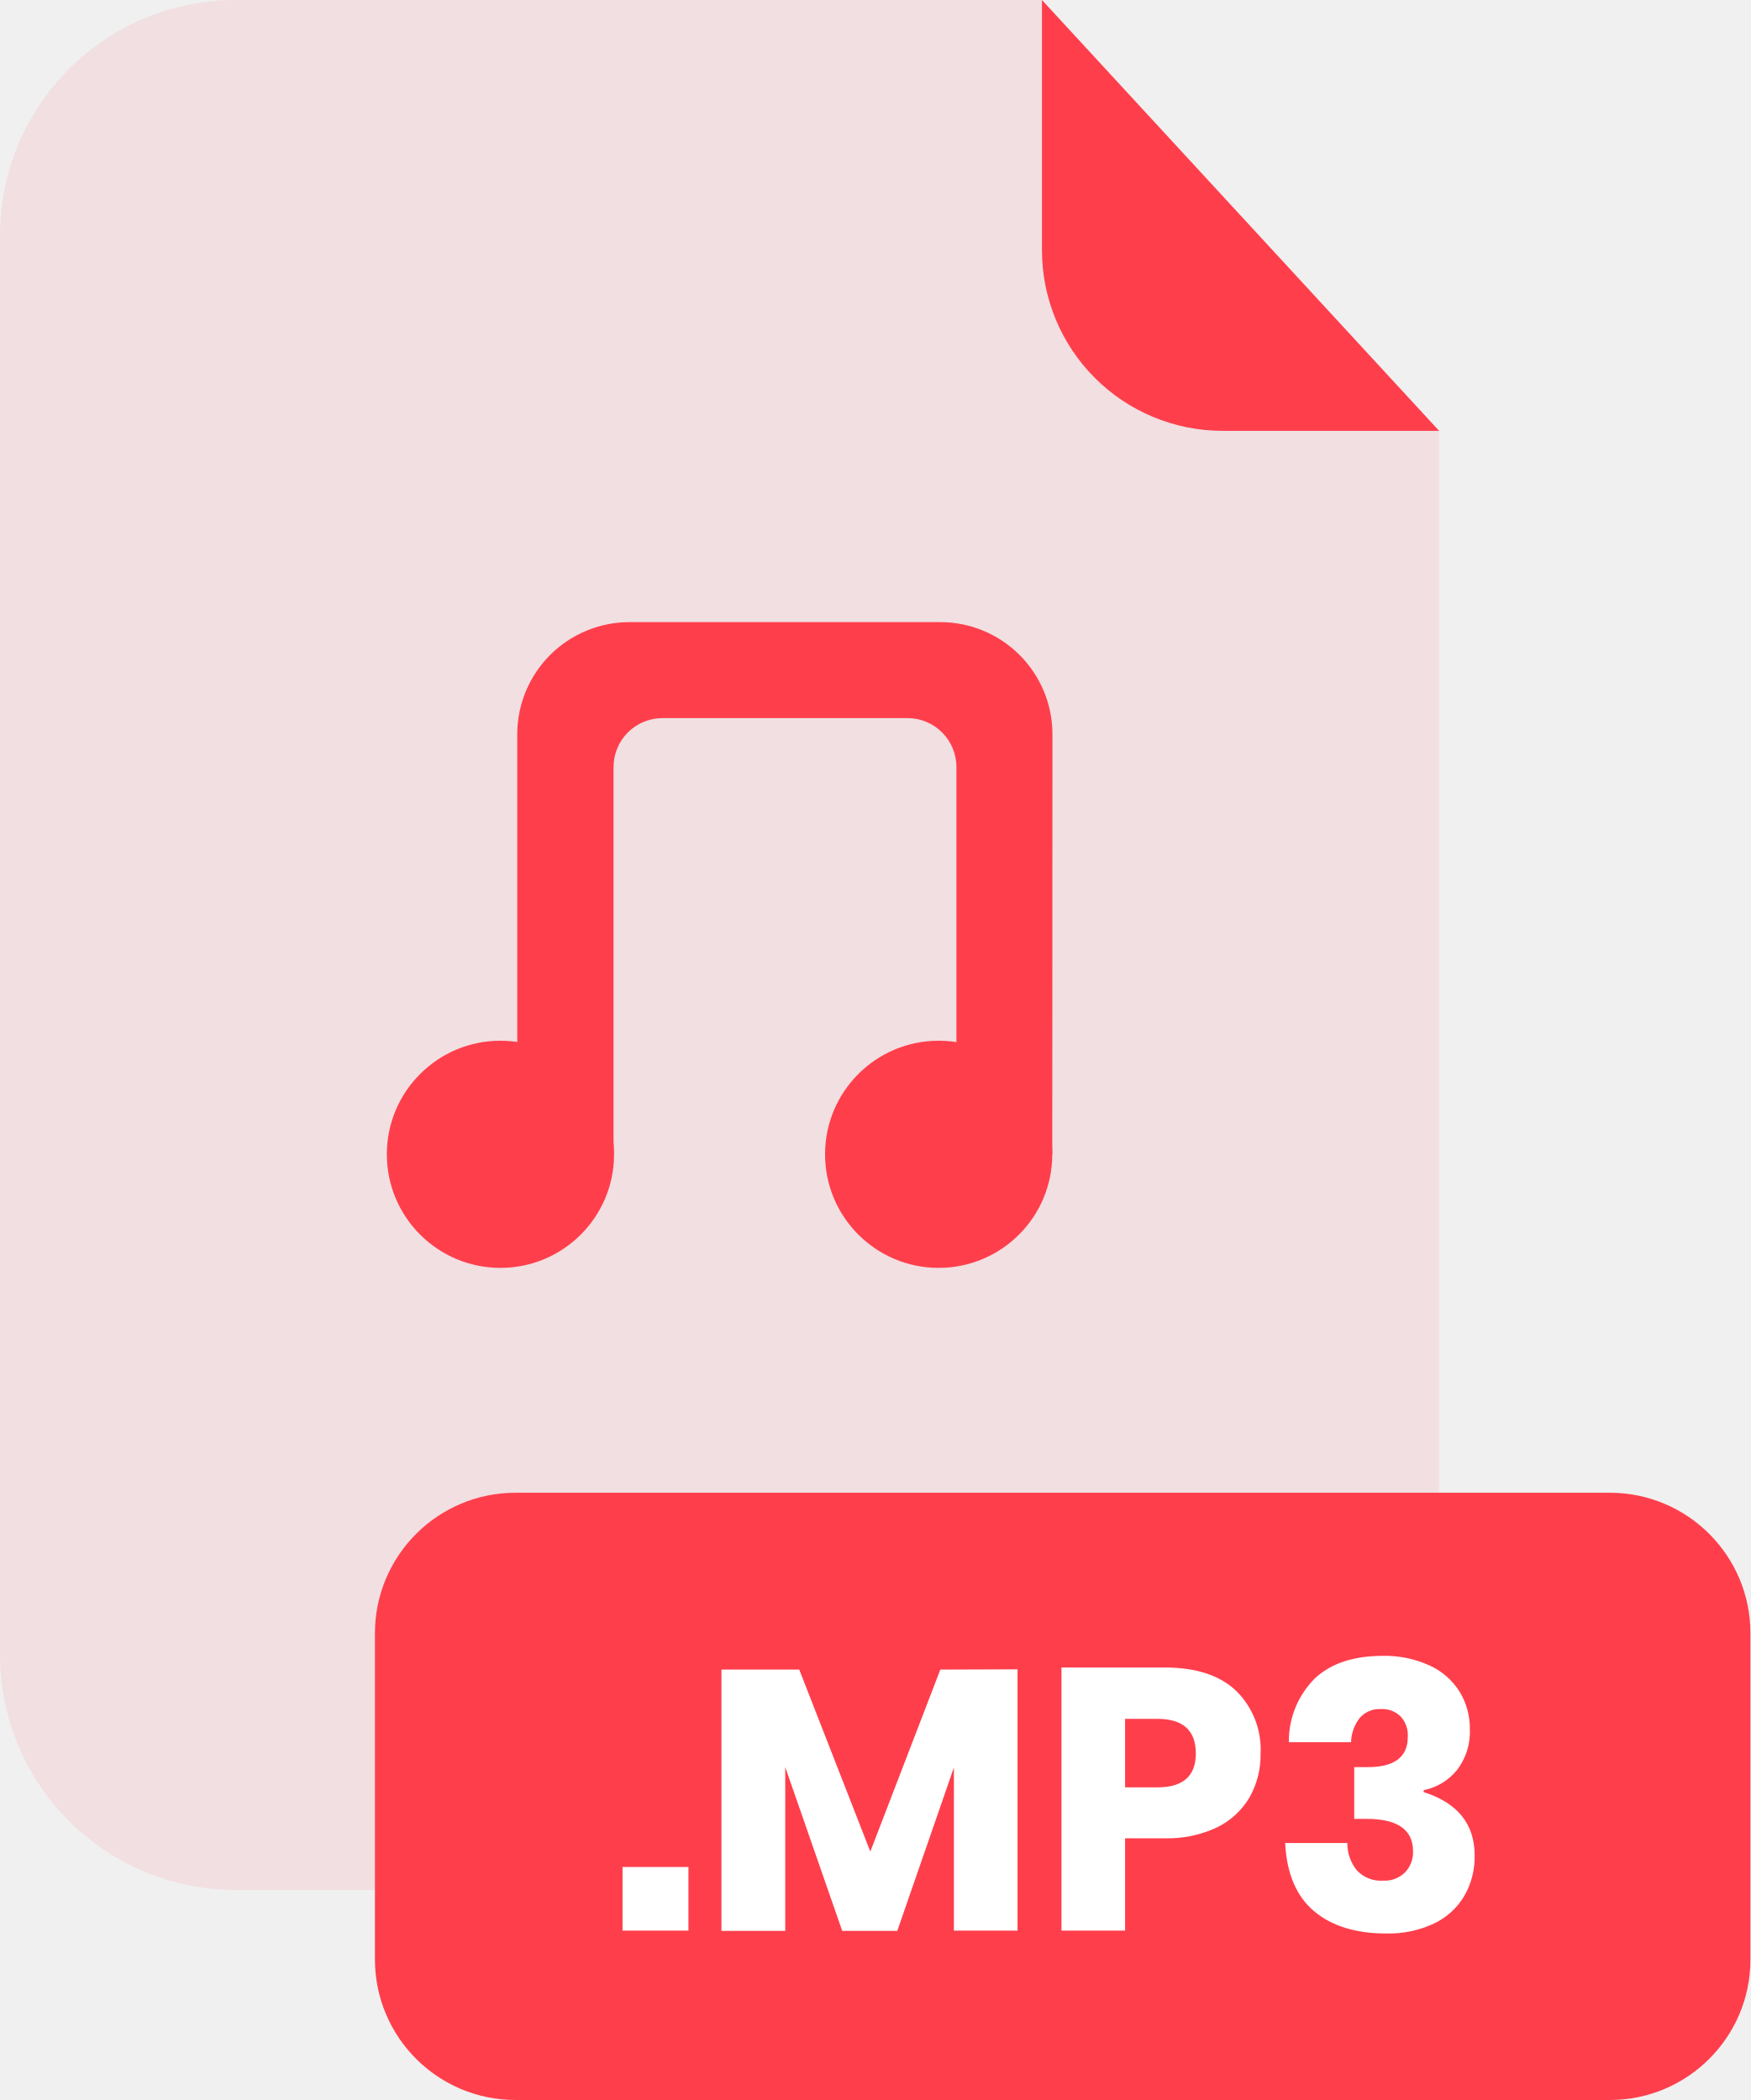
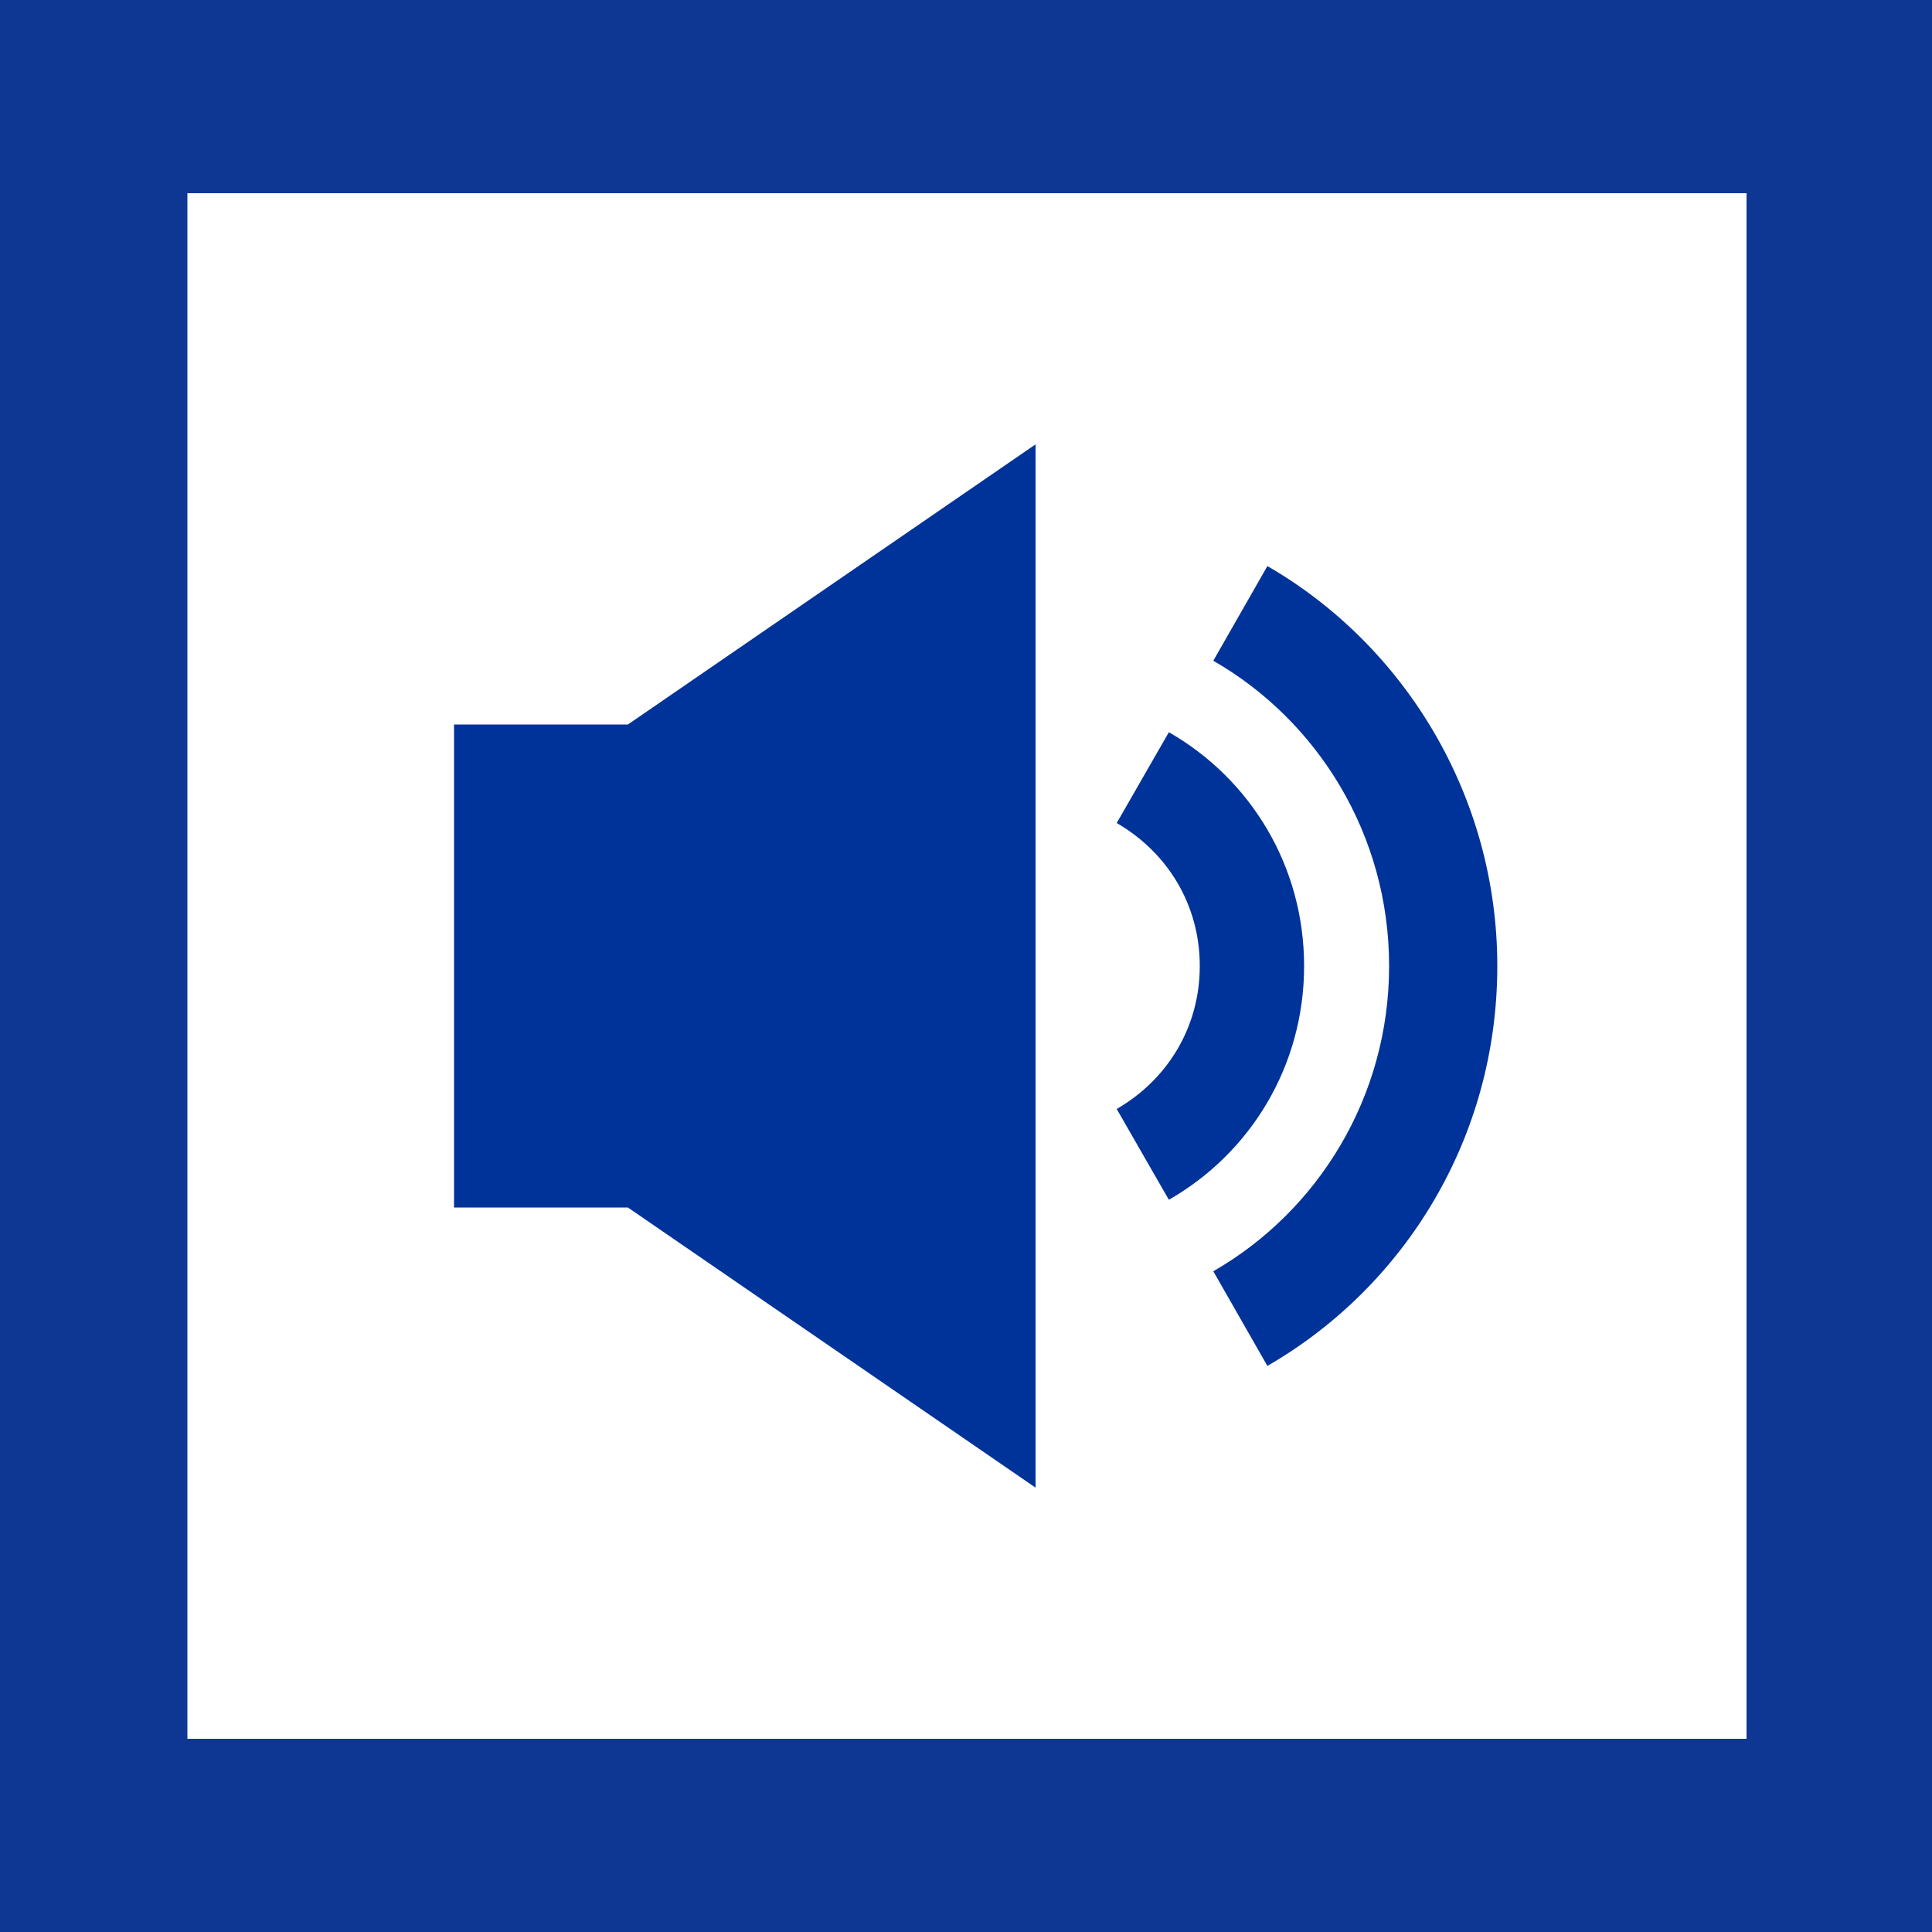
- <svg xmlns="http://www.w3.org/2000/svg" width="200" height="240" viewBox="0 0 200 240" fill="none">
-   <g opacity="0.3">
-     <path opacity="0.3" d="M139.67 49.24C134.203 49.235 128.961 47.061 125.095 43.195C121.229 39.329 119.055 34.087 119.05 28.62V0H26.91C19.773 0 12.928 2.835 7.882 7.882C2.835 12.928 0 19.773 0 26.91V189.13C0.011 196.26 2.85 203.094 7.896 208.132C12.941 213.17 19.78 216 26.91 216H137.52C144.652 216 151.492 213.169 156.538 208.129C161.583 203.089 164.422 196.252 164.43 189.12V49.24H139.67Z" fill="#FF3E4C" />
-   </g>
-   <path d="M164.43 49.24H139.67C134.203 49.235 128.961 47.061 125.095 43.195C121.229 39.329 119.055 34.087 119.05 28.62V0L164.43 49.24Z" fill="#FF3E4C" />
-   <path d="M183.94 170.6H58.9C50.03 170.6 42.84 177.79 42.84 186.66V223.94C42.84 232.81 50.03 240 58.9 240H183.94C192.81 240 200 232.81 200 223.94V186.66C200 177.79 192.81 170.6 183.94 170.6Z" fill="#FF3E4C" />
-   <path d="M78.66 213.37V220.64H71.13V213.37H78.66Z" fill="white" />
-   <path d="M116.26 190.78V220.64H108.99V202L102.52 220.67H96.23L89.72 201.96V220.67H82.43V190.81H91.32L99.44 211.61L107.44 190.81L116.26 190.78Z" fill="white" />
-   <path d="M128.55 210.09V220.64H121.28V190.57H133.06C136.63 190.57 139.36 191.46 141.23 193.23C142.175 194.158 142.914 195.276 143.396 196.51C143.879 197.744 144.095 199.067 144.03 200.39C144.066 202.138 143.634 203.864 142.78 205.39C141.907 206.881 140.613 208.082 139.06 208.84C137.185 209.721 135.13 210.149 133.06 210.09H128.55ZM136.63 200.39C136.63 197.763 135.17 196.447 132.25 196.44H128.55V204.27H132.25C135.17 204.27 136.63 202.977 136.63 200.39Z" fill="white" />
-   <path d="M163.34 190.34C164.753 190.982 165.946 192.025 166.77 193.34C167.556 194.628 167.961 196.112 167.94 197.62C168.019 199.324 167.483 200.999 166.43 202.34C165.47 203.502 164.138 204.297 162.66 204.59V204.81C166.553 206.05 168.497 208.473 168.49 212.08C168.518 213.696 168.107 215.29 167.3 216.69C166.481 218.061 165.273 219.157 163.83 219.84C162.121 220.632 160.253 221.019 158.37 220.97C154.91 220.97 152.16 220.12 150.14 218.42C148.12 216.72 147.01 214.12 146.84 210.63H153.94C153.931 211.777 154.324 212.892 155.05 213.78C155.434 214.182 155.902 214.493 156.421 214.692C156.94 214.891 157.496 214.972 158.05 214.93C158.506 214.955 158.962 214.884 159.389 214.722C159.816 214.56 160.205 214.311 160.53 213.99C160.838 213.669 161.078 213.29 161.236 212.874C161.394 212.458 161.467 212.015 161.45 211.57C161.45 209.097 159.663 207.863 156.09 207.87H154.73V201.96H156.05C159.25 202.007 160.85 200.857 160.85 198.51C160.88 198.081 160.821 197.65 160.678 197.244C160.536 196.839 160.312 196.466 160.02 196.15C159.725 195.867 159.374 195.647 158.991 195.505C158.607 195.362 158.199 195.299 157.79 195.32C157.337 195.293 156.884 195.369 156.465 195.542C156.046 195.715 155.672 195.981 155.37 196.32C154.741 197.116 154.39 198.096 154.37 199.11H147.26C147.243 197.751 147.5 196.402 148.015 195.145C148.531 193.887 149.294 192.746 150.26 191.79C152.1 190.09 154.68 189.24 158 189.24C159.84 189.201 161.665 189.577 163.34 190.34Z" fill="white" />
-   <path d="M120.23 131.92H109.28V87.66C109.28 86.177 108.691 84.756 107.643 83.707C106.594 82.659 105.173 82.07 103.69 82.07H75.69C74.956 82.07 74.229 82.215 73.551 82.496C72.873 82.776 72.256 83.188 71.737 83.707C71.218 84.226 70.806 84.843 70.525 85.521C70.245 86.199 70.1 86.926 70.1 87.66V131.92H59.1V83.92C59.1 82.236 59.432 80.568 60.077 79.012C60.722 77.456 61.667 76.042 62.858 74.851C64.05 73.661 65.464 72.717 67.021 72.073C68.578 71.429 70.246 71.099 71.93 71.1H107.43C110.83 71.1 114.091 72.451 116.495 74.855C118.899 77.259 120.25 80.52 120.25 83.92L120.23 131.92Z" fill="#FF3E4C" />
-   <path d="M107.25 144.9C114.419 144.9 120.23 139.089 120.23 131.92C120.23 124.751 114.419 118.94 107.25 118.94C100.081 118.94 94.27 124.751 94.27 131.92C94.27 139.089 100.081 144.9 107.25 144.9Z" fill="#FF3E4C" />
-   <path d="M57.18 144.9C64.349 144.9 70.16 139.089 70.16 131.92C70.16 124.751 64.349 118.94 57.18 118.94C50.011 118.94 44.2 124.751 44.2 131.92C44.2 139.089 50.011 144.9 57.18 144.9Z" fill="#FF3E4C" />
+ <svg xmlns="http://www.w3.org/2000/svg" viewBox="0 0 100 100">
+   <style>.st2{fill:#039}</style>
+   <path fill="#fff" d="M0 0h100v100H0z" />
+   <path d="M100 100H0V0h100v100zM9.7 90h80.7V10H9.7" fill="#0e3693" />
+   <path class="st2" d="M32.5 37.5h-9v25h9L53.6 77V23L32.5 37.5M71.9 50c0 6.8-3.7 12.7-9.1 15.8l2.8 4.9c7.1-4.1 11.9-11.8 11.9-20.7 0-8.8-4.8-16.6-11.9-20.7l-2.8 4.9c5.4 3.1 9.1 9 9.1 15.8z" />
+   <path class="st2" d="M62.1 50c0 3.2-1.7 5.9-4.3 7.4l2.7 4.7c4.2-2.4 7-6.9 7-12.1 0-5.2-2.8-9.7-7-12.1l-2.7 4.7c2.6 1.5 4.3 4.2 4.3 7.4z" />
</svg>
